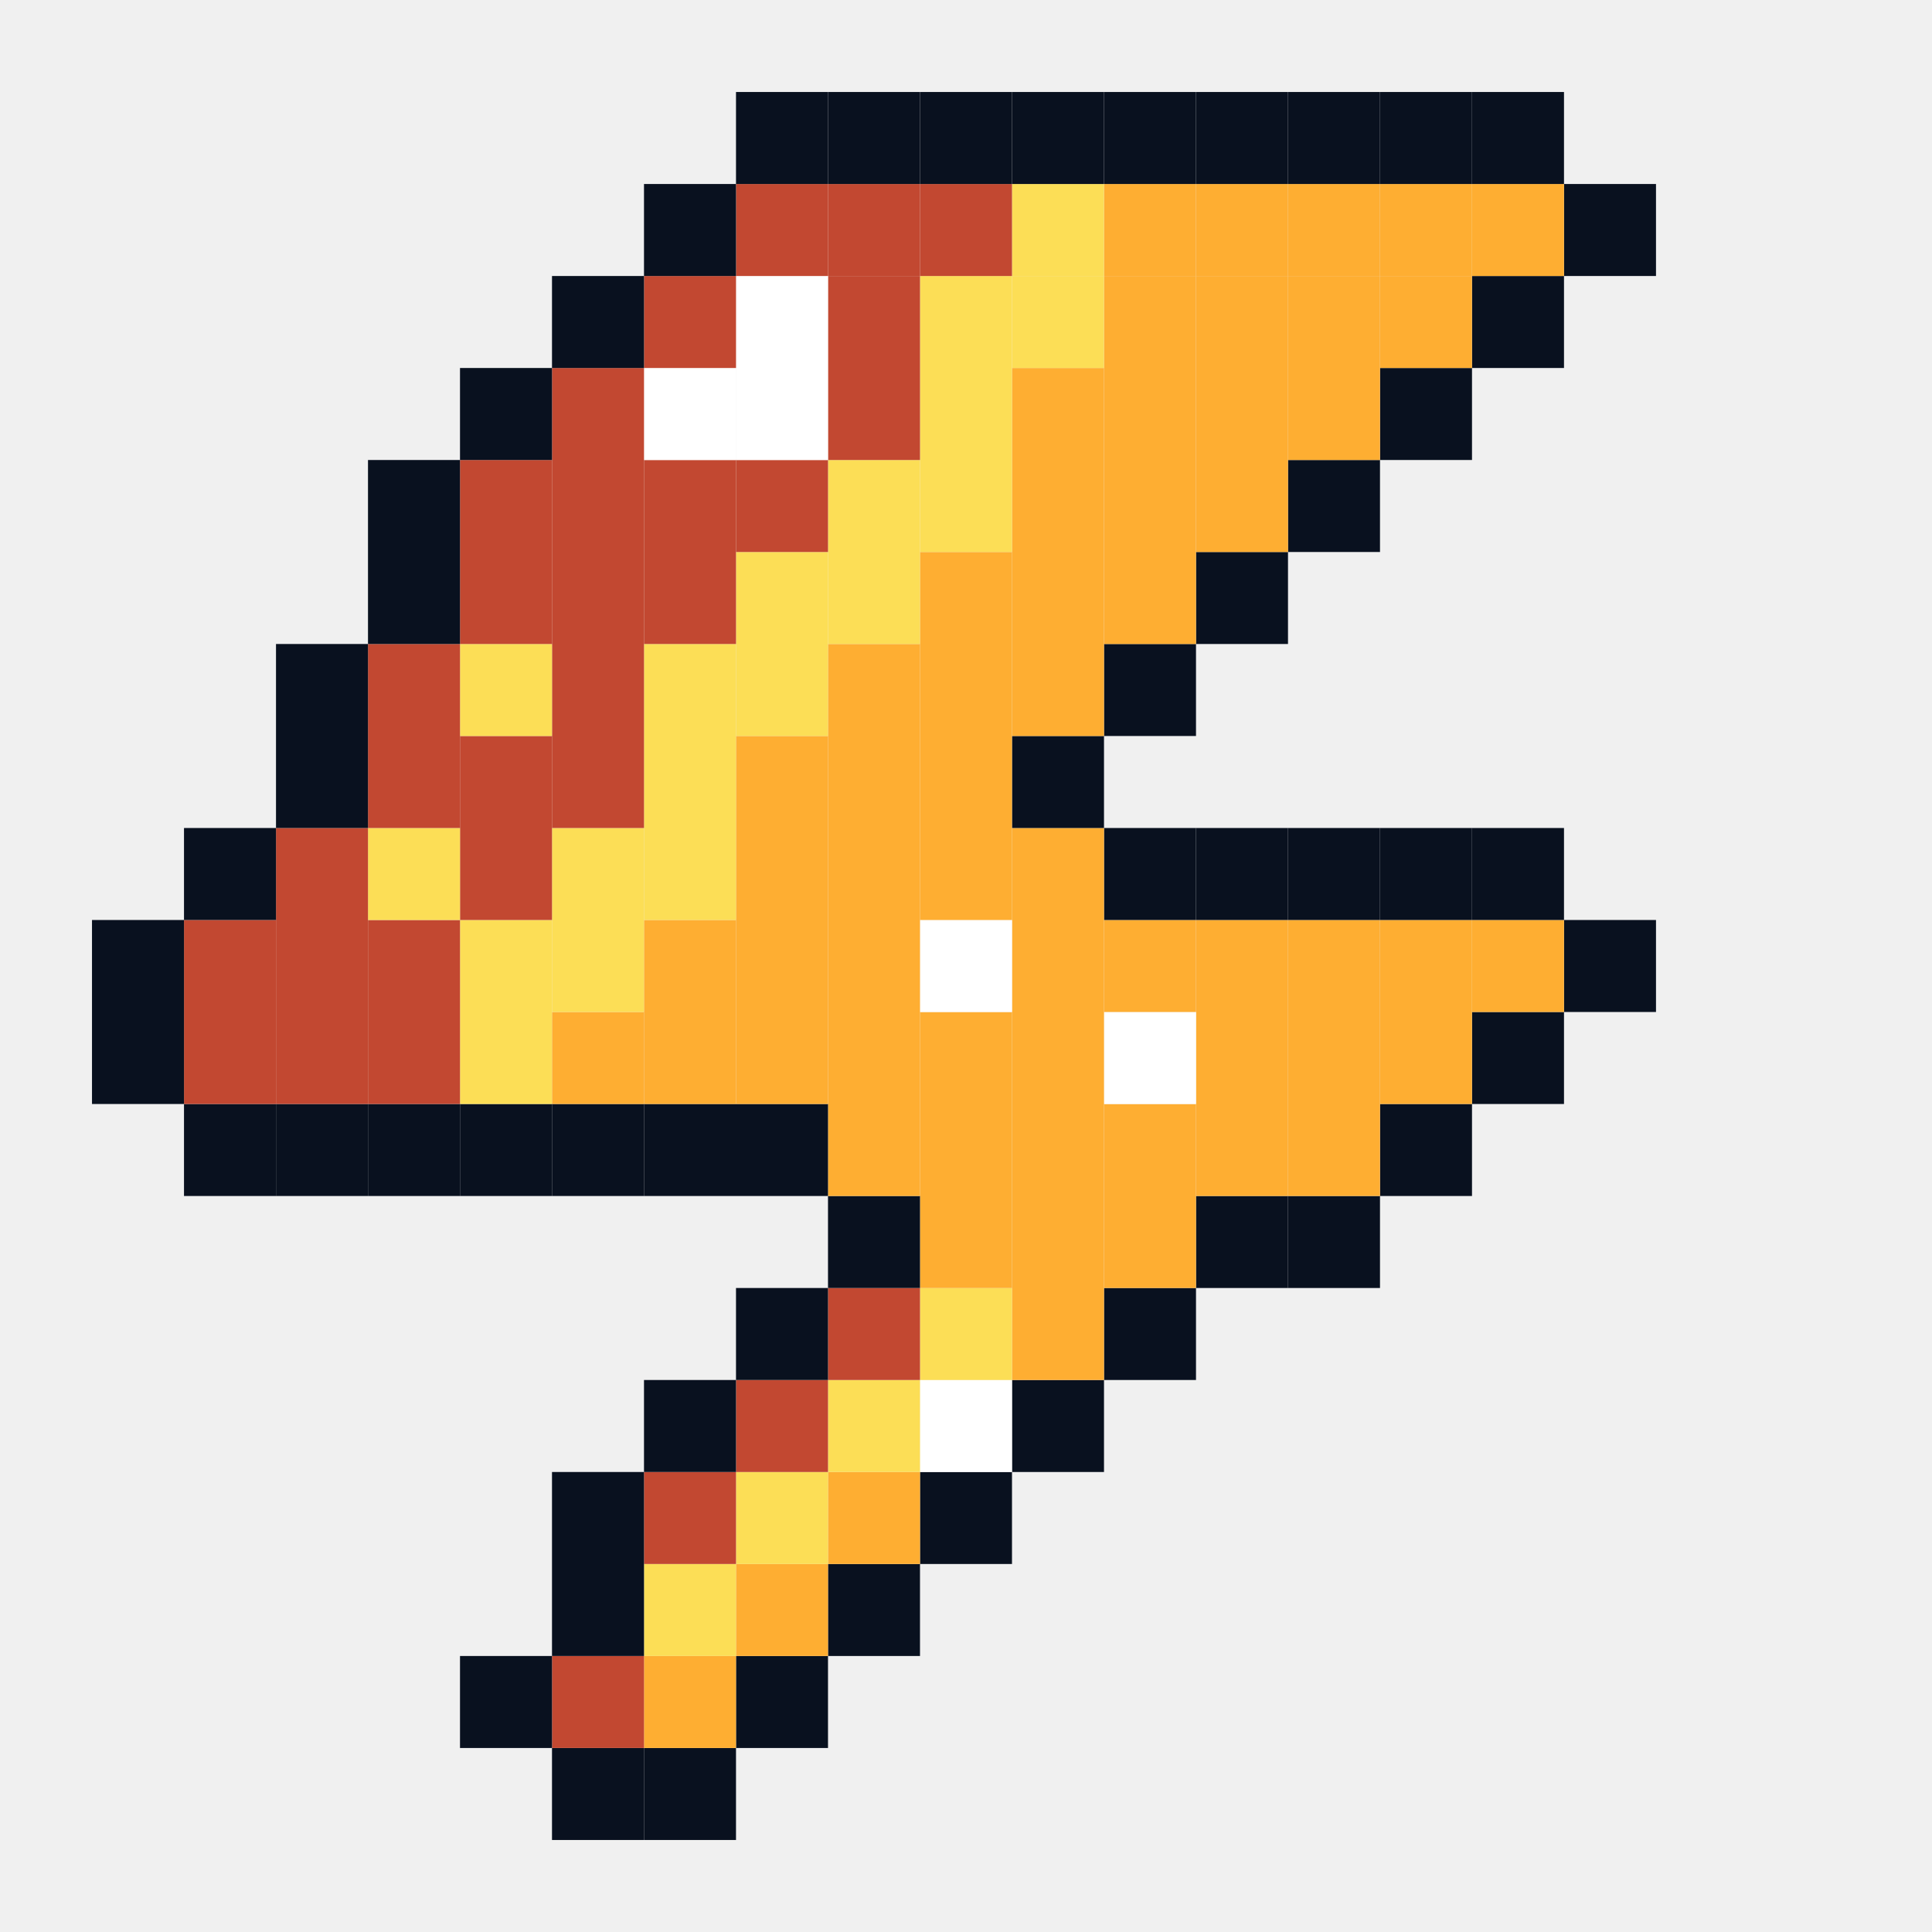
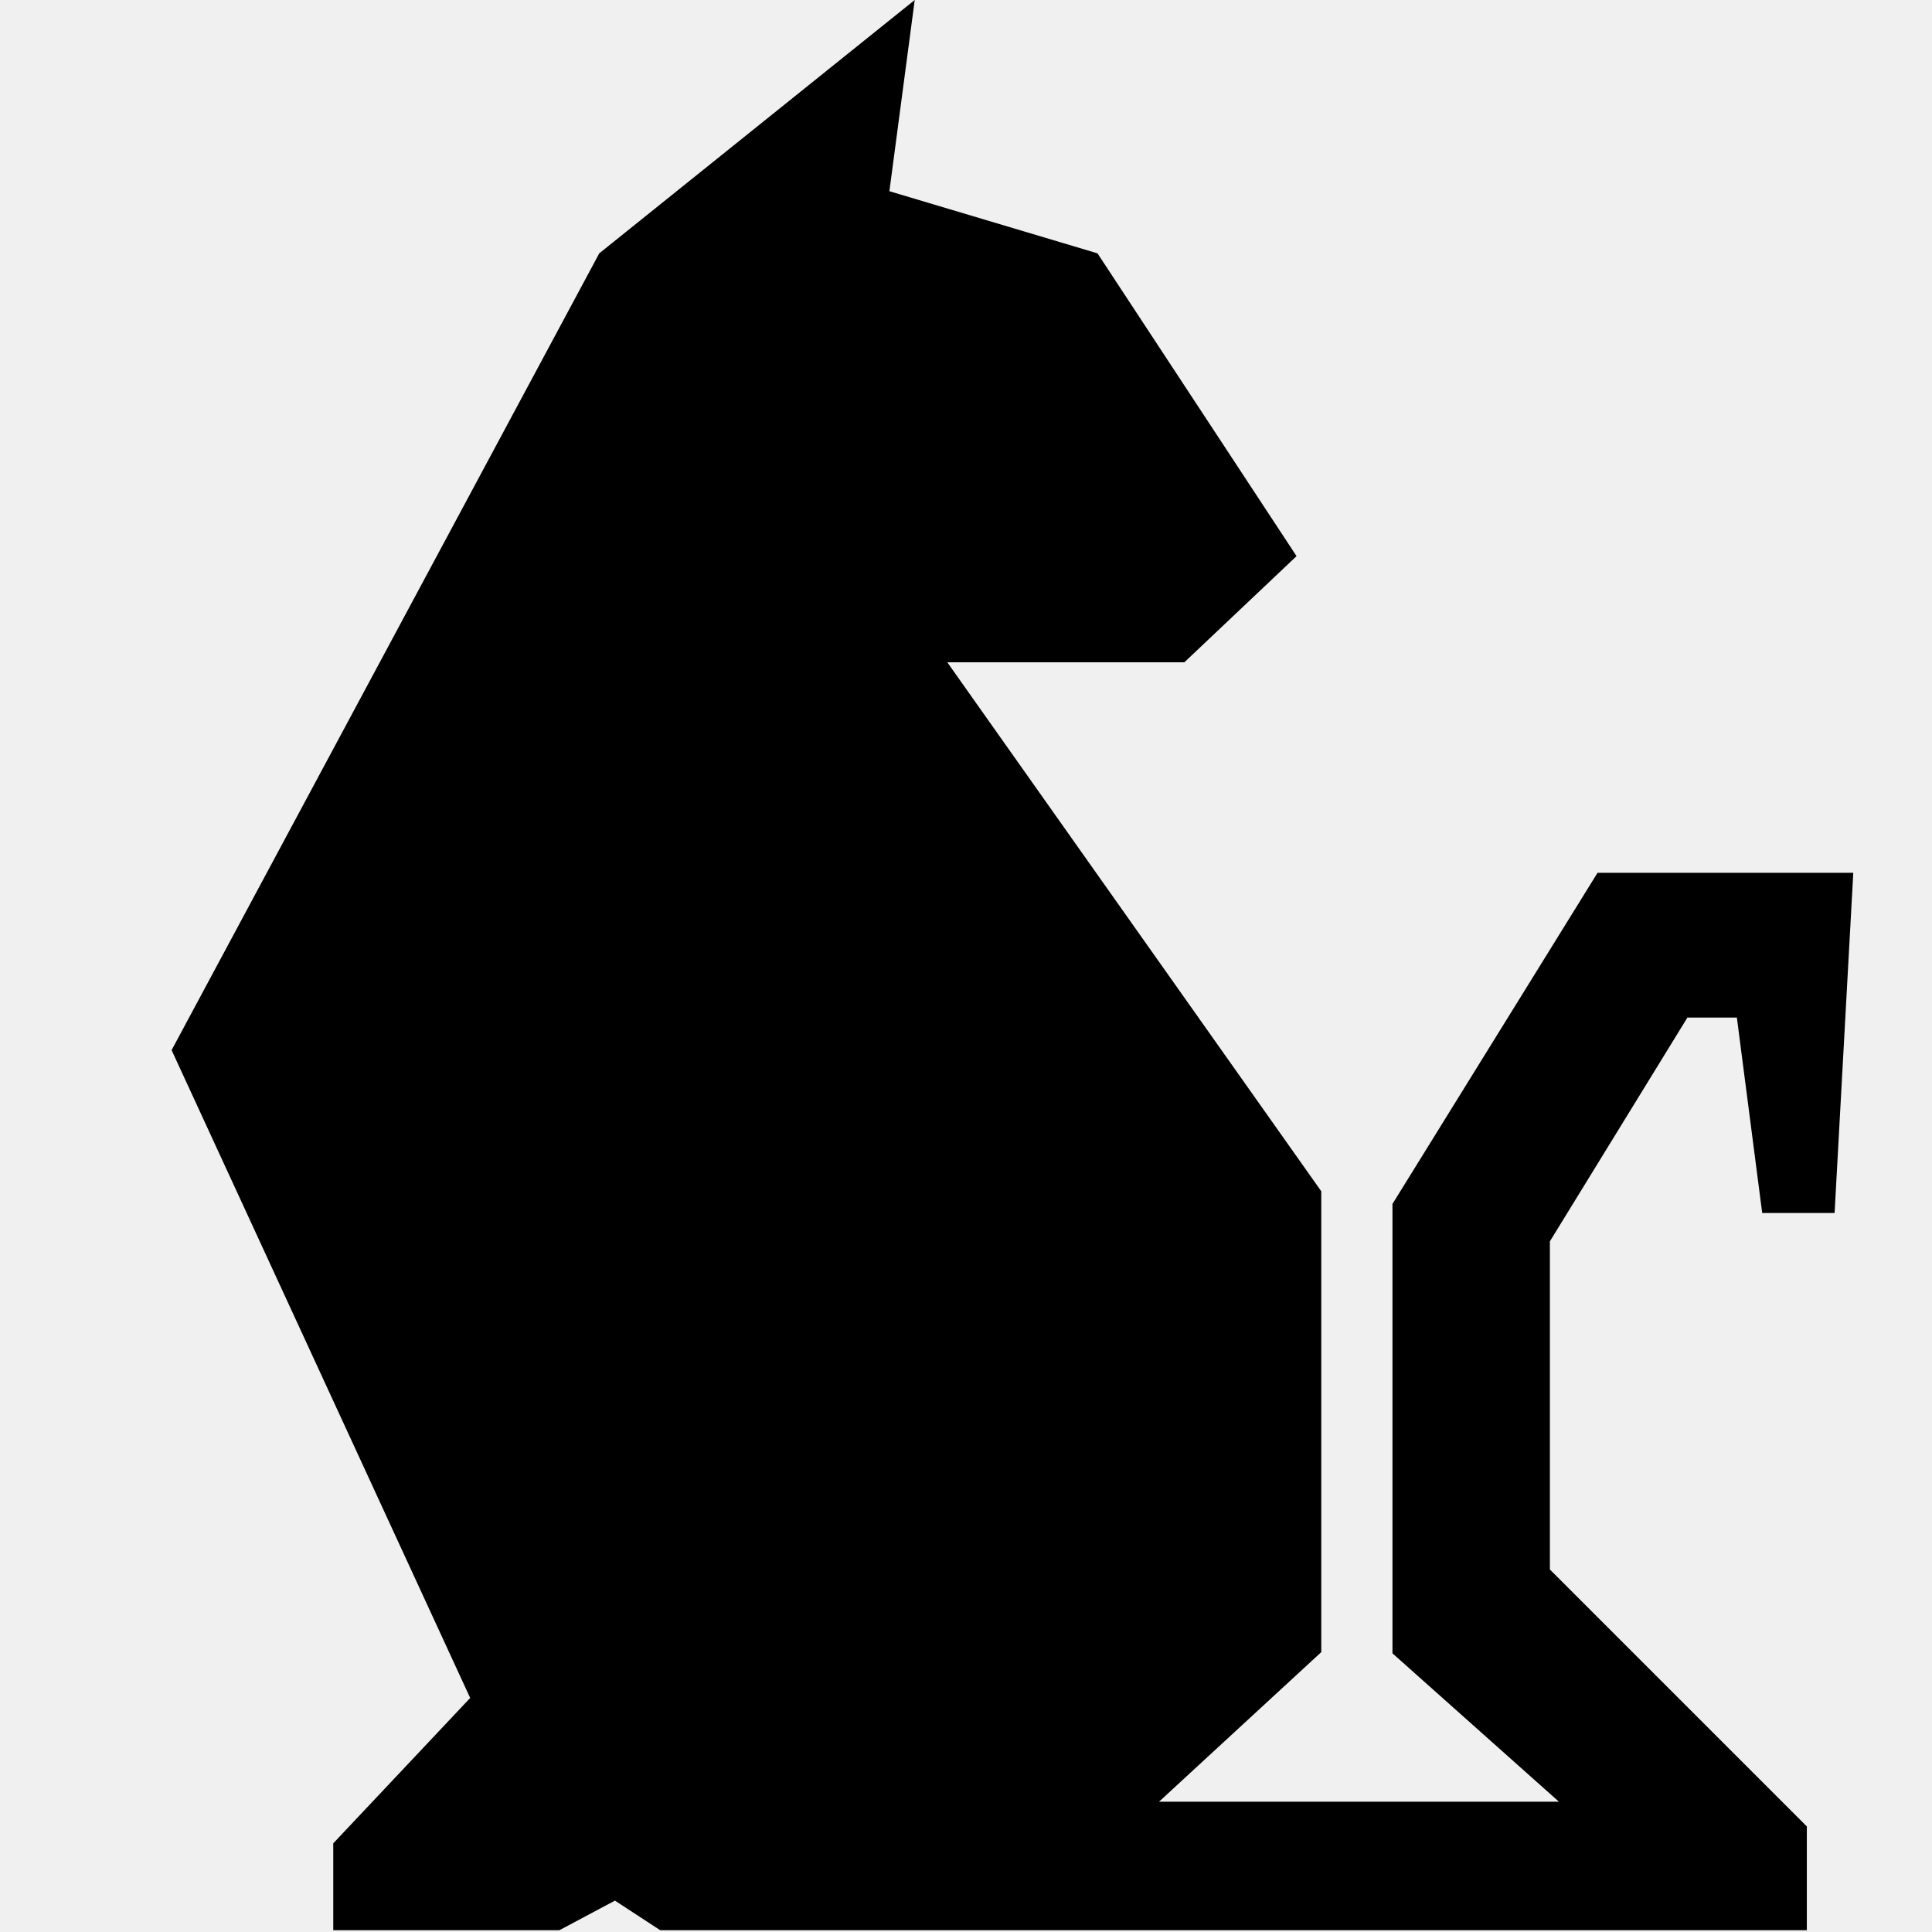
- <svg xmlns="http://www.w3.org/2000/svg" t="1659580402903" class="icon" viewBox="0 0 1024 1024" version="1.1" p-id="3176" width="200" height="200">
+ <svg xmlns="http://www.w3.org/2000/svg" t="1660436454682" class="icon" viewBox="0 0 1024 1024" version="1.1" p-id="13845" width="16" height="16">
  <defs>
    <style type="text/css" />
  </defs>
-   <path d="M828.95 487.618h48.764v48.761h-48.764zM828.95 97.525h48.764v48.761h-48.764zM780.189 536.379h48.761v48.764h-48.761z" fill="#09111F" p-id="3177" />
-   <path d="M780.189 487.618h48.761v48.761h-48.761z" fill="#FEAE32" p-id="3178" />
-   <path d="M780.189 438.857h48.761v48.761h-48.761zM780.189 146.286h48.761v48.761h-48.761z" fill="#09111F" p-id="3179" />
-   <path d="M780.189 97.525h48.761v48.761h-48.761z" fill="#FEAE32" p-id="3180" />
-   <path d="M780.189 48.761h48.761v48.764h-48.761zM731.429 585.143h48.761v48.761h-48.761z" fill="#09111F" p-id="3181" />
-   <path d="M731.429 536.379h48.761v48.764h-48.761zM731.429 487.618h48.761v48.761h-48.761z" fill="#FEAE32" p-id="3182" />
-   <path d="M731.429 438.857h48.761v48.761h-48.761zM731.429 195.046h48.761v48.764h-48.761z" fill="#09111F" p-id="3183" />
-   <path d="M731.429 146.286h48.761v48.761h-48.761z" fill="#FEAE32" p-id="3184" />
-   <path d="M731.429 97.525h48.761v48.761h-48.761z" fill="#FEAE32" p-id="3185" />
-   <path d="M731.429 48.761h48.761v48.764h-48.761zM682.664 633.904h48.764v48.761h-48.764z" fill="#09111F" p-id="3186" />
-   <path d="M682.664 585.143h48.764v48.761h-48.764zM682.664 536.379h48.764v48.764h-48.764zM682.664 487.618h48.764v48.761h-48.764z" fill="#FEAE32" p-id="3187" />
-   <path d="M682.664 438.857h48.764v48.761h-48.764zM682.664 243.811h48.764V292.571h-48.764z" fill="#09111F" p-id="3188" />
-   <path d="M682.664 195.046h48.764v48.764h-48.764zM682.664 146.286h48.764v48.761h-48.764z" fill="#FEAE32" p-id="3189" />
-   <path d="M682.664 97.525h48.764v48.761h-48.764z" fill="#FEAE32" p-id="3190" />
-   <path d="M682.664 48.761h48.764v48.764h-48.764zM633.904 633.904h48.761v48.761h-48.761z" fill="#09111F" p-id="3191" />
-   <path d="M633.904 585.143h48.761v48.761h-48.761zM633.904 536.379h48.761v48.764h-48.761zM633.904 487.618h48.761v48.761h-48.761z" fill="#FEAE32" p-id="3192" />
-   <path d="M633.904 438.857h48.761v48.761h-48.761zM633.904 292.571h48.761v48.761h-48.761z" fill="#09111F" p-id="3193" />
-   <path d="M633.904 243.811h48.761V292.571h-48.761zM633.904 195.046h48.761v48.764h-48.761zM633.904 146.286h48.761v48.761h-48.761z" fill="#FEAE32" p-id="3194" />
-   <path d="M633.904 97.525h48.761v48.761h-48.761z" fill="#FEAE32" p-id="3195" />
-   <path d="M633.904 48.761h48.761v48.764h-48.761zM585.143 682.664h48.761v48.764H585.143z" fill="#09111F" p-id="3196" />
-   <path d="M585.143 633.904h48.761v48.761H585.143zM585.143 585.143h48.761v48.761H585.143z" fill="#FEAE32" p-id="3197" />
-   <path d="M585.143 536.379h48.761v48.764H585.143z" fill="#FFFFFF" p-id="3198" />
-   <path d="M585.143 487.618h48.761v48.761H585.143z" fill="#FEAE32" p-id="3199" />
-   <path d="M585.143 438.857h48.761v48.761H585.143zM585.143 341.332h48.761v48.764H585.143z" fill="#09111F" p-id="3200" />
-   <path d="M585.143 292.571h48.761v48.761H585.143zM585.143 243.811h48.761V292.571H585.143zM585.143 195.046h48.761v48.764H585.143zM585.143 146.286h48.761v48.761H585.143z" fill="#FEAE32" p-id="3201" />
-   <path d="M585.143 97.525h48.761v48.761H585.143z" fill="#FEAE32" p-id="3202" />
-   <path d="M585.143 48.761h48.761v48.764H585.143zM536.379 731.429h48.764v48.761h-48.764z" fill="#09111F" p-id="3203" />
-   <path d="M536.379 682.664h48.764v48.764h-48.764zM536.379 633.904h48.764v48.761h-48.764zM536.379 585.143h48.764v48.761h-48.764zM536.379 536.379h48.764v48.764h-48.764zM536.379 487.618h48.764v48.761h-48.764zM536.379 438.857h48.764v48.761h-48.764z" fill="#FEAE32" p-id="3204" />
-   <path d="M536.379 390.096h48.764v48.761h-48.764z" fill="#09111F" p-id="3205" />
-   <path d="M536.379 341.332h48.764v48.764h-48.764zM536.379 292.571h48.764v48.761h-48.764zM536.379 243.811h48.764V292.571h-48.764zM536.379 195.046h48.764v48.764h-48.764z" fill="#FEAE32" p-id="3206" />
-   <path d="M536.379 146.286h48.764v48.761h-48.764z" fill="#FCDE56" p-id="3207" />
-   <path d="M536.379 97.525h48.764v48.761h-48.764z" fill="#FCDE56" p-id="3208" />
-   <path d="M536.379 48.761h48.764v48.764h-48.764zM487.618 780.189h48.761v48.761h-48.761z" fill="#09111F" p-id="3209" />
-   <path d="M487.618 731.429h48.761v48.761h-48.761z" fill="#FFFFFF" p-id="3210" />
-   <path d="M487.618 682.664h48.761v48.764h-48.761z" fill="#FCDE56" p-id="3211" />
-   <path d="M487.618 633.904h48.761v48.761h-48.761zM487.618 585.143h48.761v48.761h-48.761zM487.618 536.379h48.761v48.764h-48.761z" fill="#FEAE32" p-id="3212" />
-   <path d="M487.618 487.618h48.761v48.761h-48.761z" fill="#FFFFFF" p-id="3213" />
-   <path d="M487.618 438.857h48.761v48.761h-48.761zM487.618 390.096h48.761v48.761h-48.761zM487.618 341.332h48.761v48.764h-48.761zM487.618 292.571h48.761v48.761h-48.761z" fill="#FEAE32" p-id="3214" />
-   <path d="M487.618 243.811h48.761V292.571h-48.761zM487.618 195.046h48.761v48.764h-48.761zM487.618 146.286h48.761v48.761h-48.761z" fill="#FCDE56" p-id="3215" />
-   <path d="M487.618 97.525h48.761v48.761h-48.761z" fill="#C24831" p-id="3216" />
-   <path d="M487.618 48.761h48.761v48.764h-48.761zM438.857 828.95h48.761v48.764h-48.761z" fill="#09111F" p-id="3217" />
-   <path d="M438.857 780.189h48.761v48.761h-48.761z" fill="#FEAE32" p-id="3218" />
-   <path d="M438.857 731.429h48.761v48.761h-48.761z" fill="#FCDE56" p-id="3219" />
-   <path d="M438.857 682.664h48.761v48.764h-48.761z" fill="#C24831" p-id="3220" />
-   <path d="M438.857 633.904h48.761v48.761h-48.761z" fill="#09111F" p-id="3221" />
-   <path d="M438.857 585.143h48.761v48.761h-48.761zM438.857 536.379h48.761v48.764h-48.761zM438.857 487.618h48.761v48.761h-48.761zM438.857 438.857h48.761v48.761h-48.761zM438.857 390.096h48.761v48.761h-48.761zM438.857 341.332h48.761v48.764h-48.761z" fill="#FEAE32" p-id="3222" />
-   <path d="M438.857 292.571h48.761v48.761h-48.761zM438.857 243.811h48.761V292.571h-48.761z" fill="#FCDE56" p-id="3223" />
-   <path d="M438.857 195.046h48.761v48.764h-48.761zM438.857 146.286h48.761v48.761h-48.761z" fill="#C24831" p-id="3224" />
-   <path d="M438.857 97.525h48.761v48.761h-48.761z" fill="#C24831" p-id="3225" />
-   <path d="M438.857 48.761h48.761v48.764h-48.761zM390.096 877.714h48.761v48.761h-48.761z" fill="#09111F" p-id="3226" />
-   <path d="M390.096 828.95h48.761v48.764h-48.761z" fill="#FEAE32" p-id="3227" />
-   <path d="M390.096 780.189h48.761v48.761h-48.761z" fill="#FCDE56" p-id="3228" />
-   <path d="M390.096 731.429h48.761v48.761h-48.761z" fill="#C24831" p-id="3229" />
-   <path d="M390.096 682.664h48.761v48.764h-48.761zM438.857 585.143v48.761H341.332V585.143h97.525z" fill="#09111F" p-id="3230" />
-   <path d="M390.096 536.379h48.761v48.764h-48.761zM390.096 487.618h48.761v48.761h-48.761zM390.096 438.857h48.761v48.761h-48.761zM390.096 390.096h48.761v48.761h-48.761z" fill="#FEAE32" p-id="3231" />
-   <path d="M390.096 341.332h48.761v48.764h-48.761zM390.096 292.571h48.761v48.761h-48.761z" fill="#FCDE56" p-id="3232" />
-   <path d="M390.096 243.811h48.761V292.571h-48.761z" fill="#C24831" p-id="3233" />
-   <path d="M390.096 195.046h48.761v48.764h-48.761zM390.096 146.286h48.761v48.761h-48.761z" fill="#FFFFFF" p-id="3234" />
-   <path d="M390.096 97.525h48.761v48.761h-48.761z" fill="#C24831" p-id="3235" />
-   <path d="M390.096 48.761h48.761v48.764h-48.761zM341.332 926.475h48.764v48.761H341.332z" fill="#09111F" p-id="3236" />
-   <path d="M341.332 877.714h48.764v48.761H341.332z" fill="#FEAE32" p-id="3237" />
-   <path d="M341.332 828.95h48.764v48.764H341.332z" fill="#FCDE56" p-id="3238" />
-   <path d="M341.332 780.189h48.764v48.761H341.332z" fill="#C24831" p-id="3239" />
-   <path d="M341.332 731.429h48.764v48.761H341.332z" fill="#09111F" p-id="3240" />
-   <path d="M341.332 536.379h48.764v48.764H341.332zM341.332 487.618h48.764v48.761H341.332z" fill="#FEAE32" p-id="3241" />
-   <path d="M341.332 438.857h48.764v48.761H341.332zM341.332 390.096h48.764v48.761H341.332zM341.332 341.332h48.764v48.764H341.332z" fill="#FCDE56" p-id="3242" />
-   <path d="M341.332 292.571h48.764v48.761H341.332zM341.332 243.811h48.764V292.571H341.332z" fill="#C24831" p-id="3243" />
-   <path d="M341.332 195.046h48.764v48.764H341.332z" fill="#FFFFFF" p-id="3244" />
-   <path d="M341.332 146.286h48.764v48.761H341.332z" fill="#C24831" p-id="3245" />
-   <path d="M341.332 97.525h48.764v48.761H341.332zM292.571 926.475h48.761v48.761H292.571z" fill="#09111F" p-id="3246" />
-   <path d="M292.571 877.714h48.761v48.761H292.571z" fill="#C24831" p-id="3247" />
-   <path d="M292.571 828.95h48.761v48.764H292.571zM292.571 780.189h48.761v48.761H292.571zM292.571 585.143h48.761v48.761H292.571z" fill="#09111F" p-id="3248" />
-   <path d="M292.571 536.379h48.761v48.764H292.571z" fill="#FEAE32" p-id="3249" />
-   <path d="M292.571 487.618h48.761v48.761H292.571zM292.571 438.857h48.761v48.761H292.571z" fill="#FCDE56" p-id="3250" />
-   <path d="M292.571 390.096h48.761v48.761H292.571zM292.571 341.332h48.761v48.764H292.571zM292.571 292.571h48.761v48.761H292.571zM292.571 243.811h48.761V292.571H292.571zM292.571 195.046h48.761v48.764H292.571z" fill="#C24831" p-id="3251" />
-   <path d="M292.571 146.286h48.761v48.761H292.571zM243.811 877.714H292.571v48.761H243.811zM243.811 585.143H292.571v48.761H243.811z" fill="#09111F" p-id="3252" />
-   <path d="M243.811 536.379H292.571v48.764H243.811zM243.811 487.618H292.571v48.761H243.811z" fill="#FCDE56" p-id="3253" />
-   <path d="M243.811 438.857H292.571v48.761H243.811zM243.811 390.096H292.571v48.761H243.811z" fill="#C24831" p-id="3254" />
-   <path d="M243.811 341.332H292.571v48.764H243.811z" fill="#FCDE56" p-id="3255" />
-   <path d="M243.811 292.571H292.571v48.761H243.811zM243.811 243.811H292.571V292.571H243.811z" fill="#C24831" p-id="3256" />
-   <path d="M243.811 195.046H292.571v48.764H243.811zM195.046 585.143h48.764v48.761H195.046z" fill="#09111F" p-id="3257" />
-   <path d="M195.046 536.379h48.764v48.764H195.046zM195.046 487.618h48.764v48.761H195.046z" fill="#C24831" p-id="3258" />
-   <path d="M195.046 438.857h48.764v48.761H195.046z" fill="#FCDE56" p-id="3259" />
-   <path d="M195.046 390.096h48.764v48.761H195.046zM195.046 341.332h48.764v48.764H195.046z" fill="#C24831" p-id="3260" />
-   <path d="M195.046 292.571h48.764v48.761H195.046zM195.046 243.811h48.764V292.571H195.046zM146.286 585.143h48.761v48.761H146.286z" fill="#09111F" p-id="3261" />
-   <path d="M146.286 536.379h48.761v48.764H146.286zM146.286 487.618h48.761v48.761H146.286zM146.286 438.857h48.761v48.761H146.286z" fill="#C24831" p-id="3262" />
-   <path d="M146.286 390.096h48.761v48.761H146.286zM146.286 341.332h48.761v48.764H146.286zM97.525 585.143h48.761v48.761H97.525z" fill="#09111F" p-id="3263" />
-   <path d="M97.525 536.379h48.761v48.764H97.525zM97.525 487.618h48.761v48.761H97.525z" fill="#C24831" p-id="3264" />
-   <path d="M97.525 438.857h48.761v48.761H97.525zM48.761 536.379h48.764v48.764H48.761zM48.761 487.618h48.764v48.761H48.761z" fill="#09111F" p-id="3265" />
+   <path d="M846.726 462.606l-108.698 175.515v238.177l88.237 78.646H614.304l85.999-79.286v-244.251l-198.214-280.377h125.642l59.464-56.267-105.501-160.49-110.297-32.929 13.427-101.345-167.203 134.274-226.667 422.324 158.252 343.358-72.572 77.048v46.037h119.888l29.412-15.665 23.978 15.665h607.75v-54.988l-136.192-136.192v-173.917l72.892-118.609h26.215l13.427 103.583h38.364l9.911-180.311h-135.553z" p-id="13846" fill="currentColor" />
</svg>
